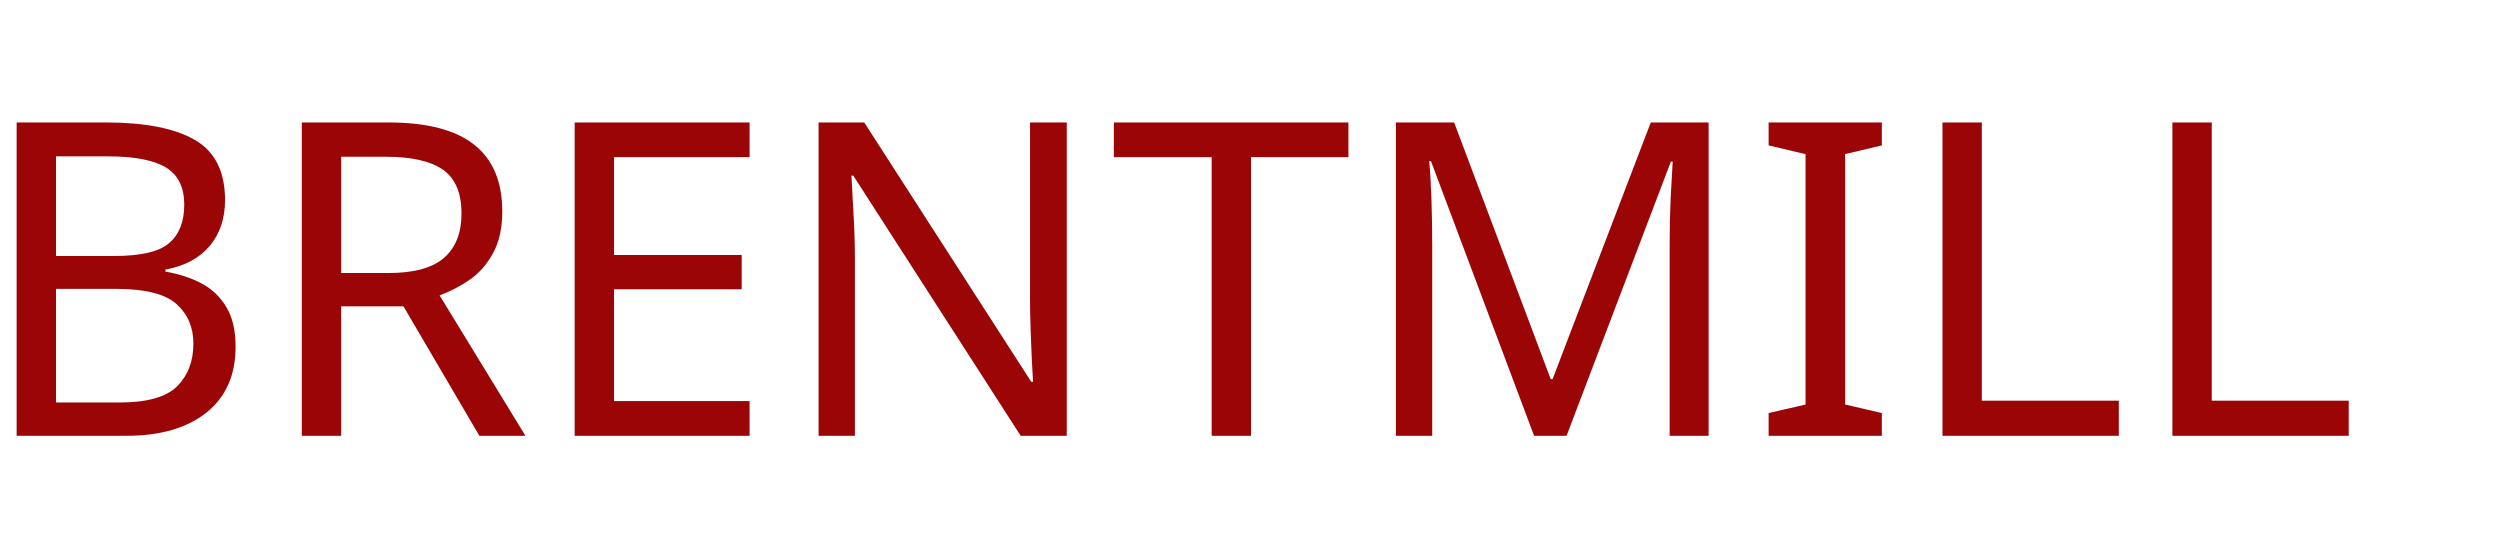
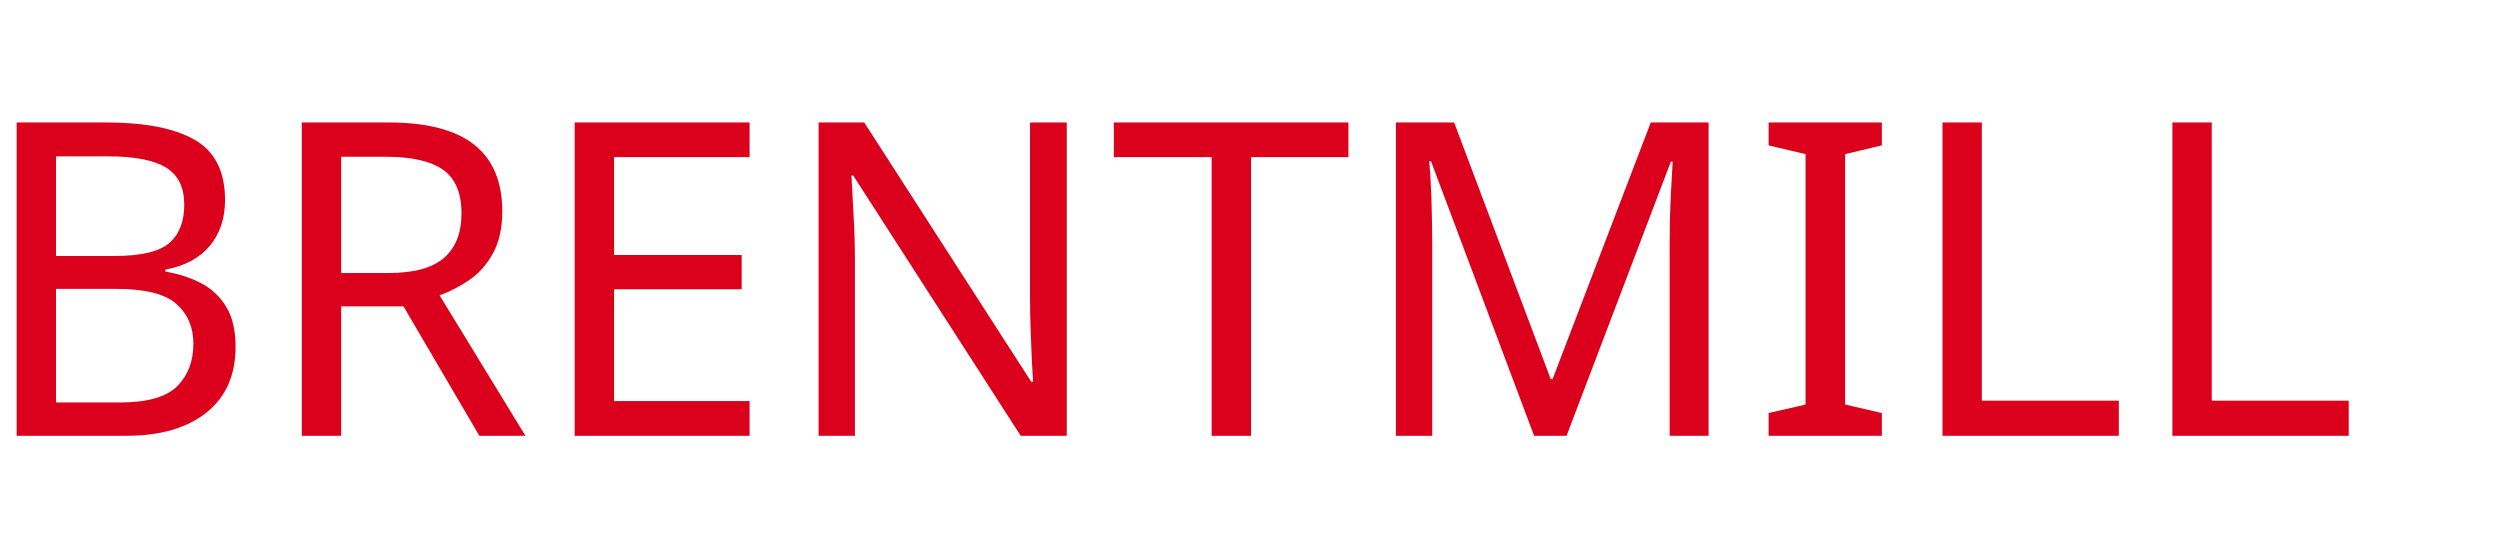
<svg xmlns="http://www.w3.org/2000/svg" version="1.1" id="Layer_1" x="0px" y="0px" width="192.5px" height="43px" viewBox="-9 0 192.5 43" enable-background="new -9 0 192.5 43" xml:space="preserve">
-   <text transform="matrix(1 0 0 1 -11 33.5547)" fill="#9B0505" font-family="'Raleway-Black'" font-size="33.779">BRENTMILL</text>
+   <text transform="matrix(1 0 0 1 -11 33.5547)" fill="#db011c" font-family="'Raleway-Black'" font-size="33.779">BRENTMILL</text>
</svg>
